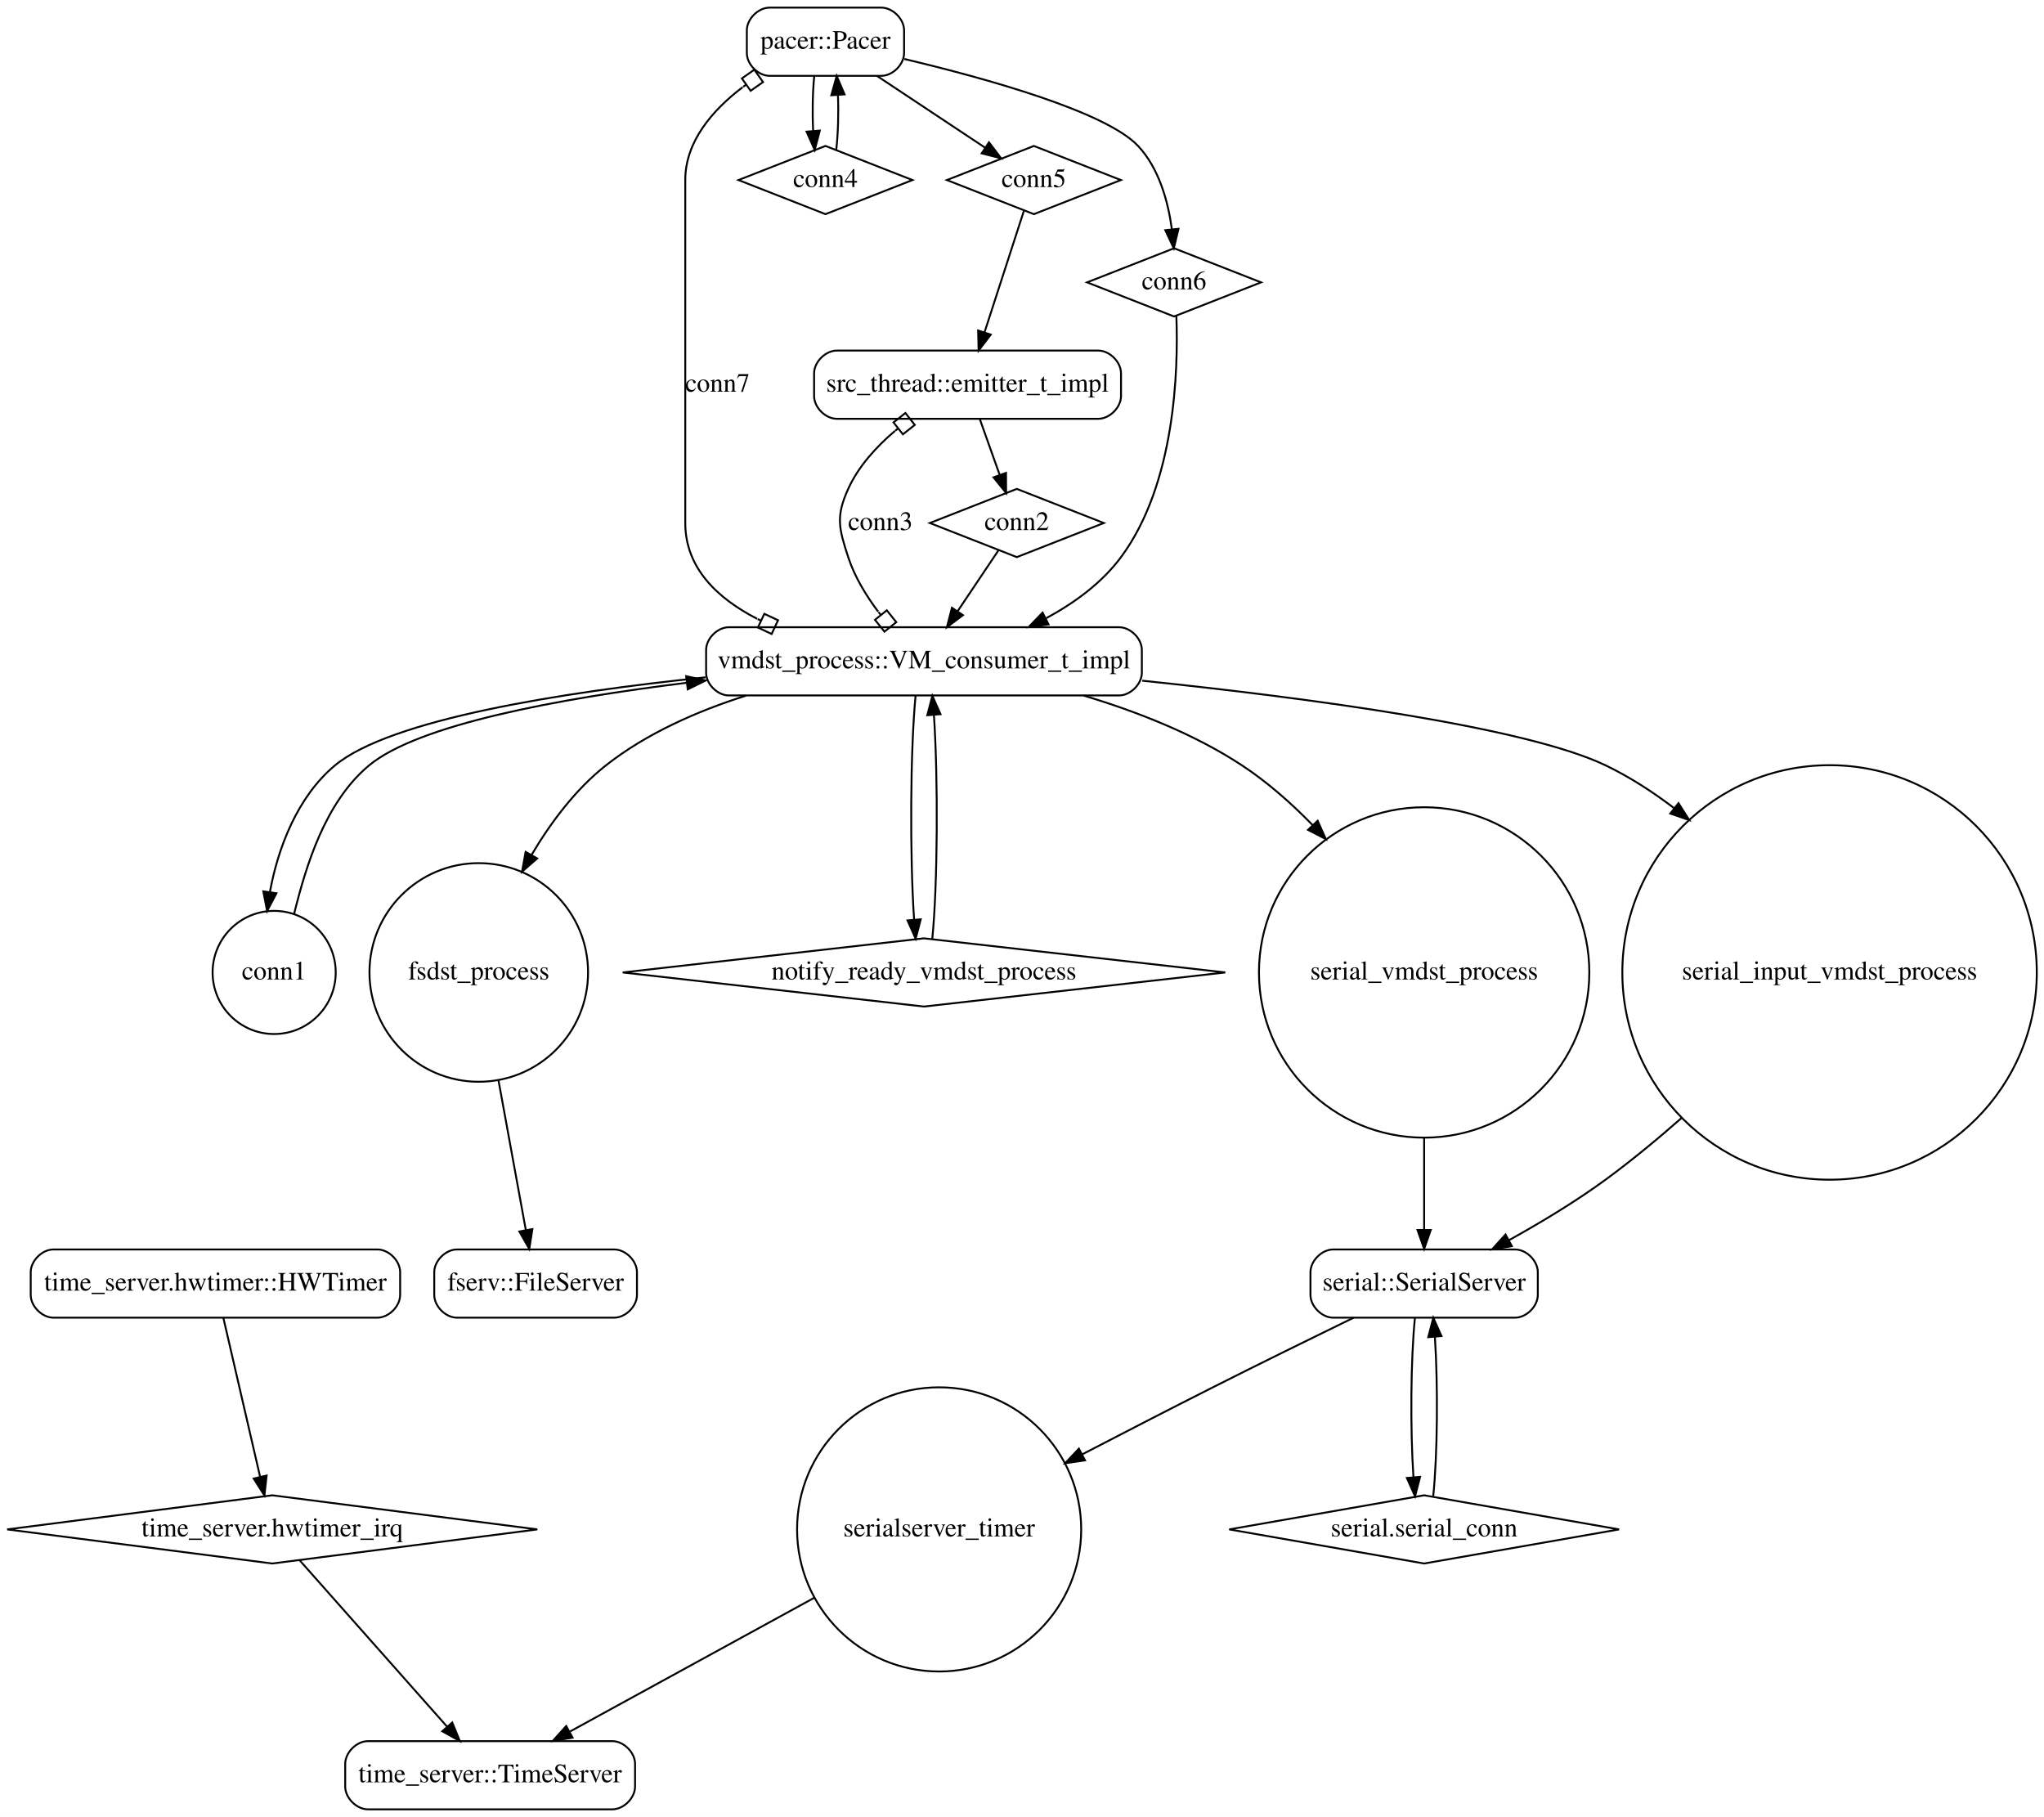
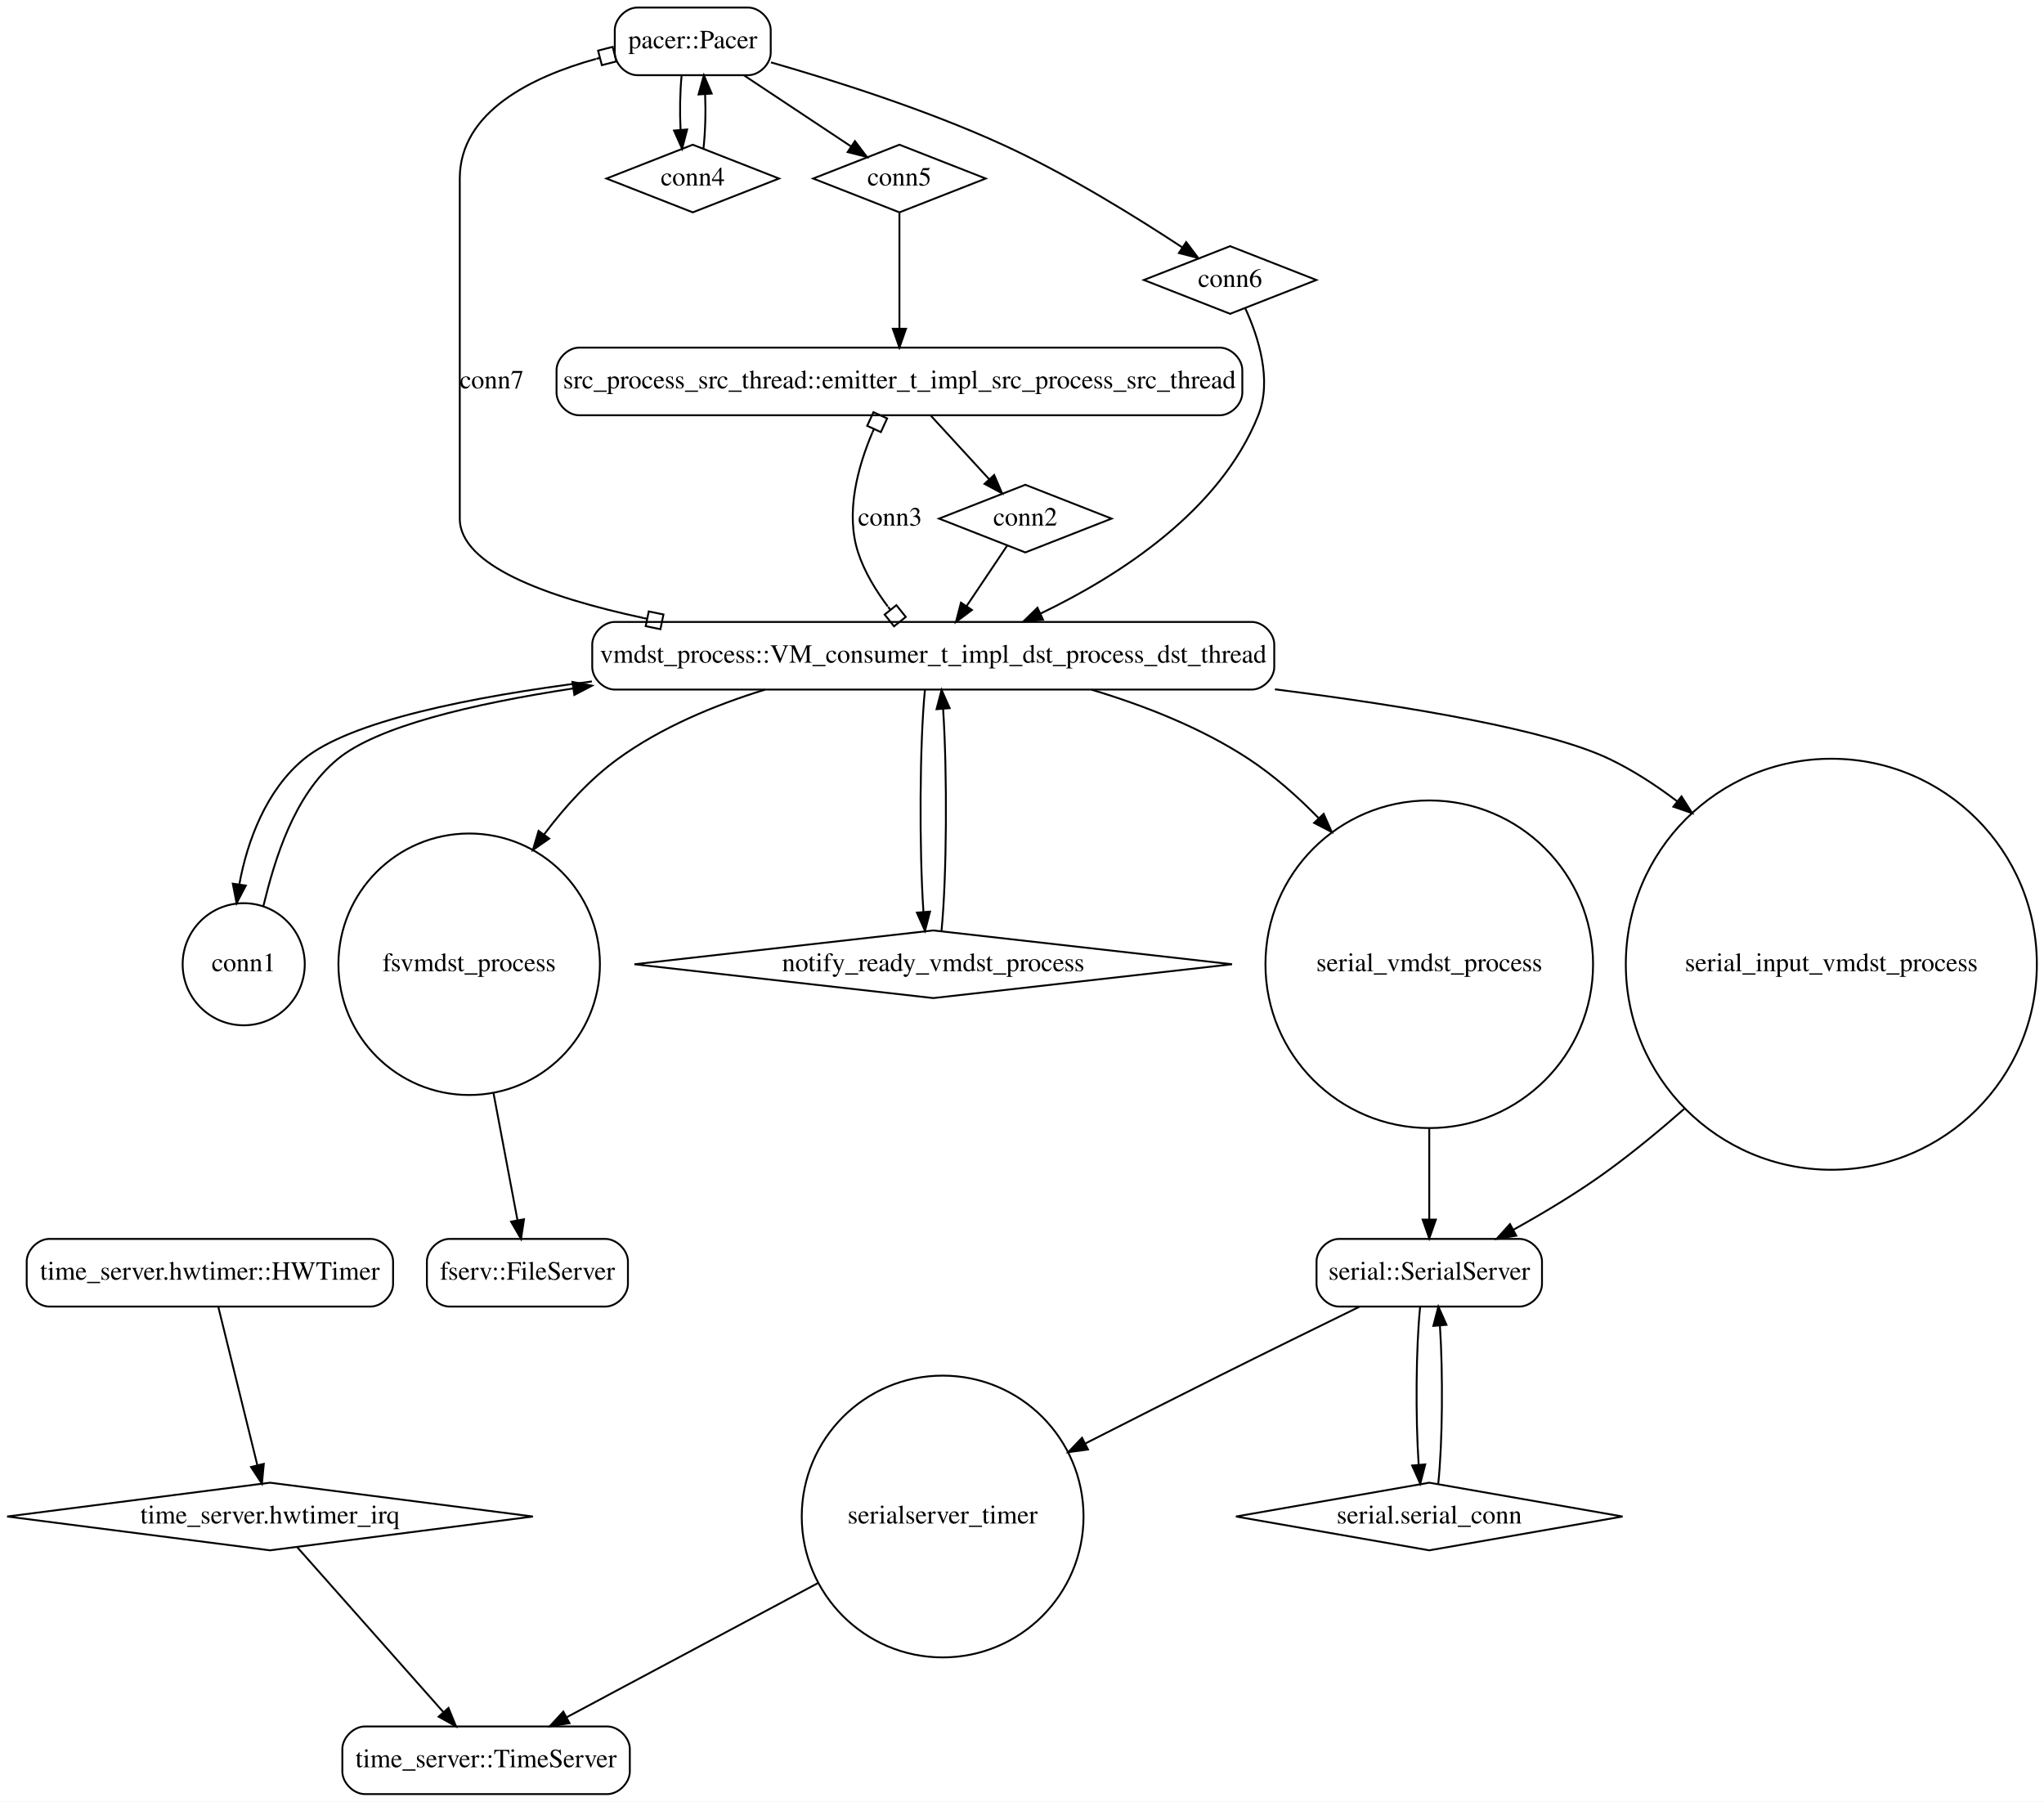
- <svg xmlns="http://www.w3.org/2000/svg" width="1079pt" height="959pt" viewBox="0.00 0.00 1078.90 958.87">
+ <svg xmlns="http://www.w3.org/2000/svg" width="1088pt" height="959pt" viewBox="0.00 0.00 1087.90 958.87">
  <g id="graph0" class="graph" transform="scale(1 1) rotate(0) translate(4 954.8674)">
-     <polygon fill="#ffffff" stroke="transparent" points="-4,4 -4,-954.867 1074.902,-954.867 1074.902,4 -4,4" />
+     <polygon fill="#ffffff" stroke="transparent" points="-4,4 -4,-954.867 1083.902,-954.867 1083.902,4 -4,4" />
    <g id="node1" class="node">
-       <path fill="none" stroke="#000000" d="M575.712,-769.867C575.712,-769.867 437.712,-769.867 437.712,-769.867 431.712,-769.867 425.712,-763.867 425.712,-757.867 425.712,-757.867 425.712,-745.867 425.712,-745.867 425.712,-739.867 431.712,-733.867 437.712,-733.867 437.712,-733.867 575.712,-733.867 575.712,-733.867 581.712,-733.867 587.712,-739.867 587.712,-745.867 587.712,-745.867 587.712,-757.867 587.712,-757.867 587.712,-763.867 581.712,-769.867 575.712,-769.867" />
-       <text text-anchor="middle" x="506.712" y="-748.167" font-family="Times,serif" font-size="14.00" fill="#000000">src_thread::emitter_t_impl</text>
+       <path fill="none" stroke="#000000" d="M645.212,-769.867C645.212,-769.867 304.212,-769.867 304.212,-769.867 298.212,-769.867 292.212,-763.867 292.212,-757.867 292.212,-757.867 292.212,-745.867 292.212,-745.867 292.212,-739.867 298.212,-733.867 304.212,-733.867 304.212,-733.867 645.212,-733.867 645.212,-733.867 651.212,-733.867 657.212,-739.867 657.212,-745.867 657.212,-745.867 657.212,-757.867 657.212,-757.867 657.212,-763.867 651.212,-769.867 645.212,-769.867" />
+       <text text-anchor="middle" x="474.712" y="-748.167" font-family="Times,serif" font-size="14.00" fill="#000000">src_process_src_thread::emitter_t_impl_src_process_src_thread</text>
    </g>
    <g id="node2" class="node">
-       <path fill="none" stroke="#000000" d="M586.712,-623.867C586.712,-623.867 380.712,-623.867 380.712,-623.867 374.712,-623.867 368.712,-617.867 368.712,-611.867 368.712,-611.867 368.712,-599.867 368.712,-599.867 368.712,-593.867 374.712,-587.867 380.712,-587.867 380.712,-587.867 586.712,-587.867 586.712,-587.867 592.712,-587.867 598.712,-593.867 598.712,-599.867 598.712,-599.867 598.712,-611.867 598.712,-611.867 598.712,-617.867 592.712,-623.867 586.712,-623.867" />
-       <text text-anchor="middle" x="483.712" y="-602.167" font-family="Times,serif" font-size="14.00" fill="#000000">vmdst_process::VM_consumer_t_impl</text>
+       <path fill="none" stroke="#000000" d="M662.212,-623.867C662.212,-623.867 323.212,-623.867 323.212,-623.867 317.212,-623.867 311.212,-617.867 311.212,-611.867 311.212,-611.867 311.212,-599.867 311.212,-599.867 311.212,-593.867 317.212,-587.867 323.212,-587.867 323.212,-587.867 662.212,-587.867 662.212,-587.867 668.212,-587.867 674.212,-593.867 674.212,-599.867 674.212,-599.867 674.212,-611.867 674.212,-611.867 674.212,-617.867 668.212,-623.867 662.212,-623.867" />
+       <text text-anchor="middle" x="492.712" y="-602.167" font-family="Times,serif" font-size="14.00" fill="#000000">vmdst_process::VM_consumer_t_impl_dst_process_dst_thread</text>
+     </g>
+     <g id="edge15" class="edge">
+       <path fill="none" stroke="#000000" d="M460.316,-724.674C452.558,-706.427 445.852,-681.962 452.712,-660.867 456.053,-650.594 462.115,-640.638 468.527,-632.085" />
+       <polygon fill="none" stroke="#000000" points="468.164,-732.186 460.893,-735.522 457.557,-728.251 464.828,-724.915 468.164,-732.186" />
+       <polyline fill="none" stroke="#000000" points="461.192,-726.583 460.358,-724.765 " />
+       <polygon fill="none" stroke="#000000" points="471.846,-621.54 478.091,-626.54 473.091,-632.785 466.846,-627.785 471.846,-621.54" />
+       <polyline fill="none" stroke="#000000" points="469.968,-630.285 468.718,-631.847 " />
+       <text text-anchor="middle" x="469.712" y="-675.167" font-family="Times,serif" font-size="14.00" fill="#000000">conn3</text>
+     </g>
+     <g id="node14" class="node">
+       <polygon fill="none" stroke="#000000" points="541.712,-696.867 495.796,-678.867 541.712,-660.867 587.628,-678.867 541.712,-696.867" />
+       <text text-anchor="middle" x="541.712" y="-675.167" font-family="Times,serif" font-size="14.00" fill="#000000">conn2</text>
+     </g>
+     <g id="edge13" class="edge">
+       <path fill="none" stroke="#000000" d="M491.274,-733.822C500.753,-723.494 512.688,-710.49 522.568,-699.725" />
+       <polygon fill="#000000" stroke="#000000" points="525.152,-702.086 529.335,-692.352 519.995,-697.353 525.152,-702.086" />
+     </g>
+     <g id="node8" class="node">
+       <ellipse fill="none" stroke="#000000" cx="125.712" cy="-441.677" rx="32.494" ry="32.494" />
+       <text text-anchor="middle" x="125.712" y="-437.977" font-family="Times,serif" font-size="14.00" fill="#000000">conn1</text>
+     </g>
+     <g id="edge1" class="edge">
+       <path fill="none" stroke="#000000" d="M311.039,-592.197C245.687,-583.925 182.072,-570.946 157.712,-550.867 137.772,-534.431 127.523,-507.248 123.374,-484.117" />
+       <polygon fill="#000000" stroke="#000000" points="126.829,-483.552 121.921,-474.162 119.902,-484.563 126.829,-483.552" />
+     </g>
+     <g id="node9" class="node">
+       <ellipse fill="none" stroke="#000000" cx="245.712" cy="-441.677" rx="69.588" ry="69.588" />
+       <text text-anchor="middle" x="245.712" y="-437.977" font-family="Times,serif" font-size="14.00" fill="#000000">fsvmdst_process</text>
+     </g>
+     <g id="edge3" class="edge">
+       <path fill="none" stroke="#000000" d="M403.158,-587.832C376.243,-579.551 347.767,-567.692 324.712,-550.867 309.881,-540.044 296.72,-525.597 285.598,-510.765" />
+       <polygon fill="#000000" stroke="#000000" points="288.324,-508.562 279.631,-502.506 282.65,-512.661 288.324,-508.562" />
+     </g>
+     <g id="node10" class="node">
+       <polygon fill="none" stroke="#000000" points="492.712,-459.677 333.683,-441.677 492.712,-423.677 651.74,-441.677 492.712,-459.677" />
+       <text text-anchor="middle" x="492.712" y="-437.977" font-family="Times,serif" font-size="14.00" fill="#000000">notify_ready_vmdst_process</text>
    </g>
    <g id="edge5" class="edge">
-       <path fill="none" stroke="#000000" d="M468.401,-727.474C458.5,-719.082 449.115,-708.758 443.712,-696.867 437.092,-682.301 438.764,-676.083 443.712,-660.867 447.053,-650.594 453.115,-640.638 459.527,-632.085" />
-       <polygon fill="none" stroke="#000000" points="478.865,-730.644 473.906,-736.921 467.628,-731.962 472.588,-725.684 478.865,-730.644" />
-       <polyline fill="none" stroke="#000000" points="470.108,-728.823 468.539,-727.583 " />
-       <polygon fill="none" stroke="#000000" points="462.846,-621.54 469.091,-626.54 464.091,-632.785 457.846,-627.785 462.846,-621.54" />
-       <polyline fill="none" stroke="#000000" points="460.968,-630.285 459.718,-631.847 " />
-       <text text-anchor="middle" x="460.712" y="-675.167" font-family="Times,serif" font-size="14.00" fill="#000000">conn3</text>
+       <path fill="none" stroke="#000000" d="M488.279,-587.669C485.479,-559.039 485.216,-503.278 487.492,-469.566" />
+       <polygon fill="#000000" stroke="#000000" points="490.992,-469.711 488.321,-459.458 484.016,-469.139 490.992,-469.711" />
    </g>
-     <g id="node9" class="node">
-       <polygon fill="none" stroke="#000000" points="532.712,-696.867 486.796,-678.867 532.712,-660.867 578.628,-678.867 532.712,-696.867" />
-       <text text-anchor="middle" x="532.712" y="-675.167" font-family="Times,serif" font-size="14.00" fill="#000000">conn2</text>
+     <g id="node12" class="node">
+       <ellipse fill="none" stroke="#000000" cx="756.712" cy="-441.677" rx="87.185" ry="87.185" />
+       <text text-anchor="middle" x="756.712" y="-437.977" font-family="Times,serif" font-size="14.00" fill="#000000">serial_vmdst_process</text>
    </g>
-     <g id="edge3" class="edge">
-       <path fill="none" stroke="#000000" d="M513.139,-733.822C516.309,-724.923 520.186,-714.037 523.651,-704.309" />
-       <polygon fill="#000000" stroke="#000000" points="527.007,-705.316 527.065,-694.721 520.413,-702.967 527.007,-705.316" />
-     </g>
-     <g id="node8" class="node">
-       <ellipse fill="none" stroke="#000000" cx="140.712" cy="-441.677" rx="32.494" ry="32.494" />
-       <text text-anchor="middle" x="140.712" y="-437.977" font-family="Times,serif" font-size="14.00" fill="#000000">conn1</text>
-     </g>
-     <g id="edge1" class="edge">
-       <path fill="none" stroke="#000000" d="M368.397,-597.416C292.445,-589.543 201.906,-575.252 172.712,-550.867 152.879,-534.302 142.631,-507.118 138.455,-484.02" />
-       <polygon fill="#000000" stroke="#000000" points="141.911,-483.463 136.989,-474.081 134.986,-484.485 141.911,-483.463" />
+     <g id="edge9" class="edge">
+       <path fill="none" stroke="#000000" d="M577.01,-587.798C605.099,-579.366 635.604,-567.425 660.712,-550.867 673.974,-542.122 686.518,-531.076 697.895,-519.391" />
+       <polygon fill="#000000" stroke="#000000" points="700.506,-521.723 704.823,-512.047 695.415,-516.919 700.506,-521.723" />
    </g>
    <g id="node13" class="node">
-       <ellipse fill="none" stroke="#000000" cx="248.712" cy="-441.677" rx="57.69" ry="57.69" />
-       <text text-anchor="middle" x="248.712" y="-437.977" font-family="Times,serif" font-size="14.00" fill="#000000">fsdst_process</text>
+       <ellipse fill="none" stroke="#000000" cx="970.712" cy="-441.677" rx="109.381" ry="109.381" />
+       <text text-anchor="middle" x="970.712" y="-437.977" font-family="Times,serif" font-size="14.00" fill="#000000">serial_input_vmdst_process</text>
    </g>
-     <g id="edge13" class="edge">
-       <path fill="none" stroke="#000000" d="M389.876,-587.798C363.985,-579.6 337.148,-567.795 315.712,-550.867 299.882,-538.367 286.859,-521.02 276.641,-503.829" />
-       <polygon fill="#000000" stroke="#000000" points="279.539,-501.843 271.554,-494.88 273.453,-505.303 279.539,-501.843" />
-     </g>
-     <g id="node14" class="node">
-       <polygon fill="none" stroke="#000000" points="483.712,-459.677 324.683,-441.677 483.712,-423.677 642.74,-441.677 483.712,-459.677" />
-       <text text-anchor="middle" x="483.712" y="-437.977" font-family="Times,serif" font-size="14.00" fill="#000000">notify_ready_vmdst_process</text>
-     </g>
-     <g id="edge15" class="edge">
-       <path fill="none" stroke="#000000" d="M479.279,-587.669C476.479,-559.039 476.216,-503.278 478.492,-469.566" />
-       <polygon fill="#000000" stroke="#000000" points="481.992,-469.711 479.321,-459.458 475.016,-469.139 481.992,-469.711" />
-     </g>
-     <g id="node16" class="node">
-       <ellipse fill="none" stroke="#000000" cx="747.712" cy="-441.677" rx="87.185" ry="87.185" />
-       <text text-anchor="middle" x="747.712" y="-437.977" font-family="Times,serif" font-size="14.00" fill="#000000">serial_vmdst_process</text>
-     </g>
-     <g id="edge19" class="edge">
-       <path fill="none" stroke="#000000" d="M568.01,-587.798C596.099,-579.366 626.604,-567.425 651.712,-550.867 664.974,-542.122 677.518,-531.076 688.895,-519.391" />
-       <polygon fill="#000000" stroke="#000000" points="691.506,-521.723 695.823,-512.047 686.415,-516.919 691.506,-521.723" />
-     </g>
-     <g id="node17" class="node">
-       <ellipse fill="none" stroke="#000000" cx="961.712" cy="-441.677" rx="109.381" ry="109.381" />
-       <text text-anchor="middle" x="961.712" y="-437.977" font-family="Times,serif" font-size="14.00" fill="#000000">serial_input_vmdst_process</text>
-     </g>
-     <g id="edge21" class="edge">
-       <path fill="none" stroke="#000000" d="M598.916,-595.653C687.444,-586.441 801.494,-571.215 843.712,-550.867 856.155,-544.87 868.197,-537.111 879.528,-528.496" />
-       <polygon fill="#000000" stroke="#000000" points="881.968,-531.028 887.648,-522.084 877.631,-525.534 881.968,-531.028" />
+     <g id="edge11" class="edge">
+       <path fill="none" stroke="#000000" d="M674.566,-588.013C746.946,-578.855 820.604,-566.343 852.712,-550.867 865.155,-544.87 877.197,-537.111 888.528,-528.496" />
+       <polygon fill="#000000" stroke="#000000" points="890.968,-531.028 896.648,-522.084 886.631,-525.534 890.968,-531.028" />
    </g>
    <g id="node3" class="node">
-       <path fill="none" stroke="#000000" d="M461.212,-950.867C461.212,-950.867 402.212,-950.867 402.212,-950.867 396.212,-950.867 390.212,-944.867 390.212,-938.867 390.212,-938.867 390.212,-926.867 390.212,-926.867 390.212,-920.867 396.212,-914.867 402.212,-914.867 402.212,-914.867 461.212,-914.867 461.212,-914.867 467.212,-914.867 473.212,-920.867 473.212,-926.867 473.212,-926.867 473.212,-938.867 473.212,-938.867 473.212,-944.867 467.212,-950.867 461.212,-950.867" />
-       <text text-anchor="middle" x="431.712" y="-929.167" font-family="Times,serif" font-size="14.00" fill="#000000">pacer::Pacer</text>
+       <path fill="none" stroke="#000000" d="M318.212,-295.487C318.212,-295.487 235.212,-295.487 235.212,-295.487 229.212,-295.487 223.212,-289.487 223.212,-283.487 223.212,-283.487 223.212,-271.487 223.212,-271.487 223.212,-265.487 229.212,-259.487 235.212,-259.487 235.212,-259.487 318.212,-259.487 318.212,-259.487 324.212,-259.487 330.212,-265.487 330.212,-271.487 330.212,-271.487 330.212,-283.487 330.212,-283.487 330.212,-289.487 324.212,-295.487 318.212,-295.487" />
+       <text text-anchor="middle" x="276.712" y="-273.787" font-family="Times,serif" font-size="14.00" fill="#000000">fserv::FileServer</text>
    </g>
-     <g id="edge12" class="edge">
-       <path fill="none" stroke="#000000" d="M387.984,-908.877C371.979,-896.698 357.712,-880.153 357.712,-859.867 357.712,-859.867 357.712,-859.867 357.712,-678.867 357.712,-655.308 374.408,-639.228 395.644,-628.303" />
-       <polygon fill="none" stroke="#000000" points="398.751,-911.576 394.14,-918.113 387.603,-913.503 392.213,-906.965 398.751,-911.576" />
-       <polyline fill="none" stroke="#000000" points="389.908,-910.234 388.274,-909.081 " />
-       <polygon fill="none" stroke="#000000" points="403.293,-620.308 406.684,-627.553 399.438,-630.944 396.047,-623.699 403.293,-620.308" />
-       <polyline fill="none" stroke="#000000" points="397.742,-627.322 395.931,-628.169 " />
-       <text text-anchor="middle" x="374.712" y="-748.167" font-family="Times,serif" font-size="14.00" fill="#000000">conn7</text>
-     </g>
-     <g id="node10" class="node">
-       <polygon fill="none" stroke="#000000" points="431.712,-877.867 385.796,-859.867 431.712,-841.867 477.628,-859.867 431.712,-877.867" />
-       <text text-anchor="middle" x="431.712" y="-856.167" font-family="Times,serif" font-size="14.00" fill="#000000">conn4</text>
-     </g>
-     <g id="edge6" class="edge">
-       <path fill="none" stroke="#000000" d="M425.796,-914.822C424.934,-906.11 424.74,-895.495 425.214,-885.925" />
-       <polygon fill="#000000" stroke="#000000" points="428.721,-885.969 426.032,-875.721 421.744,-885.41 428.721,-885.969" />
+     <g id="node4" class="node">
+       <path fill="none" stroke="#000000" d="M804.712,-295.487C804.712,-295.487 708.712,-295.487 708.712,-295.487 702.712,-295.487 696.712,-289.487 696.712,-283.487 696.712,-283.487 696.712,-271.487 696.712,-271.487 696.712,-265.487 702.712,-259.487 708.712,-259.487 708.712,-259.487 804.712,-259.487 804.712,-259.487 810.712,-259.487 816.712,-265.487 816.712,-271.487 816.712,-271.487 816.712,-283.487 816.712,-283.487 816.712,-289.487 810.712,-295.487 804.712,-295.487" />
+       <text text-anchor="middle" x="756.712" y="-273.787" font-family="Times,serif" font-size="14.00" fill="#000000">serial::SerialServer</text>
    </g>
    <g id="node11" class="node">
-       <polygon fill="none" stroke="#000000" points="541.712,-877.867 495.796,-859.867 541.712,-841.867 587.628,-859.867 541.712,-877.867" />
-       <text text-anchor="middle" x="541.712" y="-856.167" font-family="Times,serif" font-size="14.00" fill="#000000">conn5</text>
+       <ellipse fill="none" stroke="#000000" cx="497.712" cy="-147.743" rx="74.987" ry="74.987" />
+       <text text-anchor="middle" x="497.712" y="-144.043" font-family="Times,serif" font-size="14.00" fill="#000000">serialserver_timer</text>
    </g>
-     <g id="edge8" class="edge">
-       <path fill="none" stroke="#000000" d="M458.903,-914.822C476.348,-903.245 498.859,-888.306 516.005,-876.927" />
-       <polygon fill="#000000" stroke="#000000" points="518.031,-879.783 524.428,-871.338 514.16,-873.951 518.031,-879.783" />
+     <g id="edge7" class="edge">
+       <path fill="none" stroke="#000000" d="M719.569,-259.408C697.734,-248.739 669.612,-234.93 644.712,-222.487 621.537,-210.906 596.38,-198.173 573.536,-186.55" />
+       <polygon fill="#000000" stroke="#000000" points="575.071,-183.404 564.571,-181.986 571.894,-189.642 575.071,-183.404" />
    </g>
-     <g id="node12" class="node">
-       <polygon fill="none" stroke="#000000" points="615.712,-823.867 569.796,-805.867 615.712,-787.867 661.628,-805.867 615.712,-823.867" />
-       <text text-anchor="middle" x="615.712" y="-802.167" font-family="Times,serif" font-size="14.00" fill="#000000">conn6</text>
+     <g id="node18" class="node">
+       <polygon fill="none" stroke="#000000" points="756.712,-165.743 653.821,-147.743 756.712,-129.743 859.603,-147.743 756.712,-165.743" />
+       <text text-anchor="middle" x="756.712" y="-144.043" font-family="Times,serif" font-size="14.00" fill="#000000">serial.serial_conn</text>
    </g>
-     <g id="edge10" class="edge">
-       <path fill="none" stroke="#000000" d="M473.368,-923.753C516.435,-913.525 579.719,-895.98 596.712,-877.867 607.745,-866.108 612.537,-848.716 614.551,-833.972" />
-       <polygon fill="#000000" stroke="#000000" points="618.053,-834.123 615.576,-823.822 611.088,-833.419 618.053,-834.123" />
-     </g>
-     <g id="node4" class="node">
-       <path fill="none" stroke="#000000" d="M320.212,-295.487C320.212,-295.487 237.212,-295.487 237.212,-295.487 231.212,-295.487 225.212,-289.487 225.212,-283.487 225.212,-283.487 225.212,-271.487 225.212,-271.487 225.212,-265.487 231.212,-259.487 237.212,-259.487 237.212,-259.487 320.212,-259.487 320.212,-259.487 326.212,-259.487 332.212,-265.487 332.212,-271.487 332.212,-271.487 332.212,-283.487 332.212,-283.487 332.212,-289.487 326.212,-295.487 320.212,-295.487" />
-       <text text-anchor="middle" x="278.712" y="-273.787" font-family="Times,serif" font-size="14.00" fill="#000000">fserv::FileServer</text>
+     <g id="edge23" class="edge">
+       <path fill="none" stroke="#000000" d="M751.867,-259.447C749.627,-237.635 749.362,-200.7 751.072,-175.312" />
+       <polygon fill="#000000" stroke="#000000" points="754.571,-175.475 751.926,-165.216 747.596,-174.885 754.571,-175.475" />
    </g>
    <g id="node5" class="node">
-       <path fill="none" stroke="#000000" d="M795.712,-295.487C795.712,-295.487 699.712,-295.487 699.712,-295.487 693.712,-295.487 687.712,-289.487 687.712,-283.487 687.712,-283.487 687.712,-271.487 687.712,-271.487 687.712,-265.487 693.712,-259.487 699.712,-259.487 699.712,-259.487 795.712,-259.487 795.712,-259.487 801.712,-259.487 807.712,-265.487 807.712,-271.487 807.712,-271.487 807.712,-283.487 807.712,-283.487 807.712,-289.487 801.712,-295.487 795.712,-295.487" />
-       <text text-anchor="middle" x="747.712" y="-273.787" font-family="Times,serif" font-size="14.00" fill="#000000">serial::SerialServer</text>
-     </g>
-     <g id="node15" class="node">
-       <ellipse fill="none" stroke="#000000" cx="491.712" cy="-147.743" rx="74.987" ry="74.987" />
-       <text text-anchor="middle" x="491.712" y="-144.043" font-family="Times,serif" font-size="14.00" fill="#000000">serialserver_timer</text>
-     </g>
-     <g id="edge17" class="edge">
-       <path fill="none" stroke="#000000" d="M710.531,-259.485C688.682,-248.843 660.56,-235.034 635.712,-222.487 613.393,-211.216 589.237,-198.774 567.203,-187.329" />
-       <polygon fill="#000000" stroke="#000000" points="568.714,-184.17 558.227,-182.661 565.484,-190.38 568.714,-184.17" />
-     </g>
-     <g id="node18" class="node">
-       <polygon fill="none" stroke="#000000" points="747.712,-165.743 644.821,-147.743 747.712,-129.743 850.603,-147.743 747.712,-165.743" />
-       <text text-anchor="middle" x="747.712" y="-144.043" font-family="Times,serif" font-size="14.00" fill="#000000">serial.serial_conn</text>
-     </g>
-     <g id="edge23" class="edge">
-       <path fill="none" stroke="#000000" d="M742.867,-259.447C740.627,-237.635 740.362,-200.7 742.072,-175.312" />
-       <polygon fill="#000000" stroke="#000000" points="745.571,-175.475 742.926,-165.216 738.596,-174.885 745.571,-175.475" />
-     </g>
-     <g id="node6" class="node">
      <path fill="none" stroke="#000000" d="M319.212,-36C319.212,-36 190.212,-36 190.212,-36 184.212,-36 178.212,-30 178.212,-24 178.212,-24 178.212,-12 178.212,-12 178.212,-6 184.212,0 190.212,0 190.212,0 319.212,0 319.212,0 325.212,0 331.212,-6 331.212,-12 331.212,-12 331.212,-24 331.212,-24 331.212,-30 325.212,-36 319.212,-36" />
      <text text-anchor="middle" x="254.712" y="-14.3" font-family="Times,serif" font-size="14.00" fill="#000000">time_server::TimeServer</text>
    </g>
+     <g id="node6" class="node">
+       <path fill="none" stroke="#000000" d="M394.212,-950.867C394.212,-950.867 335.212,-950.867 335.212,-950.867 329.212,-950.867 323.212,-944.867 323.212,-938.867 323.212,-938.867 323.212,-926.867 323.212,-926.867 323.212,-920.867 329.212,-914.867 335.212,-914.867 335.212,-914.867 394.212,-914.867 394.212,-914.867 400.212,-914.867 406.212,-920.867 406.212,-926.867 406.212,-926.867 406.212,-938.867 406.212,-938.867 406.212,-944.867 400.212,-950.867 394.212,-950.867" />
+       <text text-anchor="middle" x="364.712" y="-929.167" font-family="Times,serif" font-size="14.00" fill="#000000">pacer::Pacer</text>
+     </g>
+     <g id="edge22" class="edge">
+       <path fill="none" stroke="#000000" d="M313.159,-923.523C279.101,-914.036 240.712,-895.451 240.712,-859.867 240.712,-859.867 240.712,-859.867 240.712,-678.867 240.712,-654.104 286.173,-637.207 338.477,-625.962" />
+       <polygon fill="none" stroke="#000000" points="324.073,-922.201 322.08,-929.948 314.332,-927.955 316.325,-920.208 324.073,-922.201" />
+       <polyline fill="none" stroke="#000000" points="315.329,-924.082 313.392,-923.583 " />
+       <polygon fill="none" stroke="#000000" points="347.503,-620.01 349.124,-627.845 341.29,-629.465 339.669,-621.631 347.503,-620.01" />
+       <polyline fill="none" stroke="#000000" points="340.479,-625.548 338.521,-625.953 " />
+       <text text-anchor="middle" x="257.712" y="-748.167" font-family="Times,serif" font-size="14.00" fill="#000000">conn7</text>
+     </g>
+     <g id="node15" class="node">
+       <polygon fill="none" stroke="#000000" points="364.712,-877.867 318.796,-859.867 364.712,-841.867 410.628,-859.867 364.712,-877.867" />
+       <text text-anchor="middle" x="364.712" y="-856.167" font-family="Times,serif" font-size="14.00" fill="#000000">conn4</text>
+     </g>
+     <g id="edge16" class="edge">
+       <path fill="none" stroke="#000000" d="M358.796,-914.822C357.934,-906.11 357.74,-895.495 358.214,-885.925" />
+       <polygon fill="#000000" stroke="#000000" points="361.721,-885.969 359.032,-875.721 354.744,-885.41 361.721,-885.969" />
+     </g>
+     <g id="node16" class="node">
+       <polygon fill="none" stroke="#000000" points="474.712,-877.867 428.796,-859.867 474.712,-841.867 520.628,-859.867 474.712,-877.867" />
+       <text text-anchor="middle" x="474.712" y="-856.167" font-family="Times,serif" font-size="14.00" fill="#000000">conn5</text>
+     </g>
+     <g id="edge18" class="edge">
+       <path fill="none" stroke="#000000" d="M391.903,-914.822C409.348,-903.245 431.859,-888.306 449.005,-876.927" />
+       <polygon fill="#000000" stroke="#000000" points="451.031,-879.783 457.428,-871.338 447.161,-873.951 451.031,-879.783" />
+     </g>
+     <g id="node17" class="node">
+       <polygon fill="none" stroke="#000000" points="650.712,-823.867 604.796,-805.867 650.712,-787.867 696.628,-805.867 650.712,-823.867" />
+       <text text-anchor="middle" x="650.712" y="-802.167" font-family="Times,serif" font-size="14.00" fill="#000000">conn6</text>
+     </g>
+     <g id="edge20" class="edge">
+       <path fill="none" stroke="#000000" d="M406.337,-921.691C440.279,-911.943 489.077,-896.467 529.712,-877.867 564.203,-862.08 601.338,-838.977 625.24,-823.228" />
+       <polygon fill="#000000" stroke="#000000" points="627.335,-826.038 633.719,-817.583 623.455,-820.212 627.335,-826.038" />
+     </g>
    <g id="node7" class="node">
-       <path fill="none" stroke="#000000" d="M195.212,-295.487C195.212,-295.487 24.212,-295.487 24.212,-295.487 18.212,-295.487 12.212,-289.487 12.212,-283.487 12.212,-283.487 12.212,-271.487 12.212,-271.487 12.212,-265.487 18.212,-259.487 24.212,-259.487 24.212,-259.487 195.212,-259.487 195.212,-259.487 201.212,-259.487 207.212,-265.487 207.212,-271.487 207.212,-271.487 207.212,-283.487 207.212,-283.487 207.212,-289.487 201.212,-295.487 195.212,-295.487" />
-       <text text-anchor="middle" x="109.712" y="-273.787" font-family="Times,serif" font-size="14.00" fill="#000000">time_server.hwtimer::HWTimer</text>
+       <path fill="none" stroke="#000000" d="M193.212,-295.487C193.212,-295.487 22.212,-295.487 22.212,-295.487 16.212,-295.487 10.212,-289.487 10.212,-283.487 10.212,-283.487 10.212,-271.487 10.212,-271.487 10.212,-265.487 16.212,-259.487 22.212,-259.487 22.212,-259.487 193.212,-259.487 193.212,-259.487 199.212,-259.487 205.212,-265.487 205.212,-271.487 205.212,-271.487 205.212,-283.487 205.212,-283.487 205.212,-289.487 199.212,-295.487 193.212,-295.487" />
+       <text text-anchor="middle" x="107.712" y="-273.787" font-family="Times,serif" font-size="14.00" fill="#000000">time_server.hwtimer::HWTimer</text>
    </g>
    <g id="node19" class="node">
      <polygon fill="none" stroke="#000000" points="139.712,-165.743 -.212,-147.743 139.712,-129.743 279.636,-147.743 139.712,-165.743" />
      <text text-anchor="middle" x="139.712" y="-144.043" font-family="Times,serif" font-size="14.00" fill="#000000">time_server.hwtimer_irq</text>
    </g>
    <g id="edge25" class="edge">
-       <path fill="none" stroke="#000000" d="M113.883,-259.447C118.921,-237.66 127.447,-200.785 133.317,-175.399" />
-       <polygon fill="#000000" stroke="#000000" points="136.733,-176.162 135.576,-165.63 129.913,-174.585 136.733,-176.162" />
+       <path fill="none" stroke="#000000" d="M112.161,-259.447C117.565,-237.538 126.732,-200.37 132.996,-174.973" />
+       <polygon fill="#000000" stroke="#000000" points="136.406,-175.763 135.403,-165.216 129.61,-174.087 136.406,-175.763" />
    </g>
    <g id="edge2" class="edge">
-       <path fill="none" stroke="#000000" d="M151.302,-472.821C157.466,-497.71 167.556,-531.526 190.712,-550.867 216.632,-572.518 290.912,-586.211 358.221,-594.52" />
-       <polygon fill="#000000" stroke="#000000" points="358.178,-598.04 368.524,-595.758 359.012,-591.09 358.178,-598.04" />
+       <path fill="none" stroke="#000000" d="M136.175,-472.649C142.293,-497.609 152.352,-531.613 175.712,-550.867 196.664,-568.137 246.656,-580.154 300.908,-588.442" />
+       <polygon fill="#000000" stroke="#000000" points="300.676,-591.946 311.081,-589.947 301.701,-585.022 300.676,-591.946" />
    </g>
    <g id="edge4" class="edge">
-       <path fill="none" stroke="#000000" d="M523.031,-664.445C516.869,-655.265 508.703,-643.1 501.411,-632.235" />
-       <polygon fill="#000000" stroke="#000000" points="504.284,-630.235 495.805,-623.883 498.472,-634.137 504.284,-630.235" />
+       <path fill="none" stroke="#000000" d="M258.679,-372.997C263.166,-349.233 267.944,-323.927 271.454,-305.338" />
+       <polygon fill="#000000" stroke="#000000" points="274.896,-305.969 273.312,-295.493 268.018,-304.67 274.896,-305.969" />
    </g>
-     <g id="edge7" class="edge">
-       <path fill="none" stroke="#000000" d="M437.392,-875.721C438.378,-884.176 438.683,-894.834 438.305,-904.648" />
-       <polygon fill="#000000" stroke="#000000" points="434.8,-904.612 437.628,-914.822 441.784,-905.077 434.8,-904.612" />
+     <g id="edge6" class="edge">
+       <path fill="none" stroke="#000000" d="M497.103,-459.458C499.929,-487.821 500.216,-543.557 497.964,-577.482" />
+       <polygon fill="#000000" stroke="#000000" points="494.458,-577.42 497.144,-587.669 501.436,-577.982 494.458,-577.42" />
    </g>
-     <g id="edge9" class="edge">
-       <path fill="none" stroke="#000000" d="M536.396,-843.465C530.899,-826.503 522.219,-799.717 515.662,-779.484" />
-       <polygon fill="#000000" stroke="#000000" points="518.958,-778.302 512.545,-769.868 512.299,-780.46 518.958,-778.302" />
+     <g id="edge8" class="edge">
+       <path fill="none" stroke="#000000" d="M431.632,-112.462C389.006,-89.703 334.798,-60.76 297.688,-40.946" />
+       <polygon fill="#000000" stroke="#000000" points="299.109,-37.737 288.639,-36.115 295.812,-43.912 299.109,-37.737" />
    </g>
-     <g id="edge11" class="edge">
-       <path fill="none" stroke="#000000" d="M616.926,-788.341C618.036,-759.005 616.25,-699.393 587.712,-660.867 577.644,-647.276 563.207,-636.722 548.281,-628.663" />
-       <polygon fill="#000000" stroke="#000000" points="549.464,-625.34 538.959,-623.963 546.312,-631.59 549.464,-625.34" />
+     <g id="edge10" class="edge">
+       <path fill="none" stroke="#000000" d="M756.712,-354.294C756.712,-336.769 756.712,-319.567 756.712,-305.9" />
+       <polygon fill="#000000" stroke="#000000" points="760.212,-305.758 756.712,-295.758 753.212,-305.758 760.212,-305.758" />
+     </g>
+     <g id="edge12" class="edge">
+       <path fill="none" stroke="#000000" d="M892.856,-365.101C879.862,-353.664 866.21,-342.4 852.712,-332.487 836.776,-320.783 818.134,-309.599 801.538,-300.408" />
+       <polygon fill="#000000" stroke="#000000" points="803.016,-297.228 792.56,-295.517 799.667,-303.375 803.016,-297.228" />
    </g>
    <g id="edge14" class="edge">
-       <path fill="none" stroke="#000000" d="M259.12,-384.712C264.007,-357.968 269.613,-327.285 273.573,-305.613" />
-       <polygon fill="#000000" stroke="#000000" points="277.02,-306.221 275.374,-295.755 270.134,-304.962 277.02,-306.221" />
+       <path fill="none" stroke="#000000" d="M532.031,-664.445C525.869,-655.265 517.703,-643.1 510.411,-632.235" />
+       <polygon fill="#000000" stroke="#000000" points="513.284,-630.235 504.805,-623.883 507.472,-634.137 513.284,-630.235" />
    </g>
-     <g id="edge16" class="edge">
-       <path fill="none" stroke="#000000" d="M488.103,-459.458C490.929,-487.821 491.216,-543.557 488.964,-577.482" />
-       <polygon fill="#000000" stroke="#000000" points="485.458,-577.42 488.144,-587.669 492.436,-577.982 485.458,-577.42" />
+     <g id="edge17" class="edge">
+       <path fill="none" stroke="#000000" d="M370.392,-875.721C371.378,-884.176 371.683,-894.834 371.305,-904.648" />
+       <polygon fill="#000000" stroke="#000000" points="367.8,-904.612 370.628,-914.822 374.784,-905.077 367.8,-904.612" />
    </g>
-     <g id="edge18" class="edge">
-       <path fill="none" stroke="#000000" d="M426.009,-111.775C384.762,-89.195 332.788,-60.742 296.968,-41.133" />
-       <polygon fill="#000000" stroke="#000000" points="298.223,-37.83 287.771,-36.098 294.862,-43.97 298.223,-37.83" />
+     <g id="edge19" class="edge">
+       <path fill="none" stroke="#000000" d="M474.712,-841.547C474.712,-824.688 474.712,-799.433 474.712,-780.014" />
+       <polygon fill="#000000" stroke="#000000" points="478.212,-779.918 474.712,-769.918 471.212,-779.918 478.212,-779.918" />
    </g>
-     <g id="edge20" class="edge">
-       <path fill="none" stroke="#000000" d="M747.712,-354.294C747.712,-336.769 747.712,-319.567 747.712,-305.9" />
-       <polygon fill="#000000" stroke="#000000" points="751.212,-305.758 747.712,-295.758 744.212,-305.758 751.212,-305.758" />
-     </g>
-     <g id="edge22" class="edge">
-       <path fill="none" stroke="#000000" d="M883.856,-365.101C870.862,-353.664 857.21,-342.4 843.712,-332.487 827.776,-320.783 809.134,-309.599 792.538,-300.408" />
-       <polygon fill="#000000" stroke="#000000" points="794.016,-297.228 783.56,-295.517 790.667,-303.375 794.016,-297.228" />
+     <g id="edge21" class="edge">
+       <path fill="none" stroke="#000000" d="M658.773,-790.815C665.612,-775.937 673.216,-752.731 665.712,-733.867 645.512,-683.089 591.919,-648.551 549.686,-628.271" />
+       <polygon fill="#000000" stroke="#000000" points="551.134,-625.084 540.591,-624.036 548.179,-631.43 551.134,-625.084" />
    </g>
    <g id="edge24" class="edge">
-       <path fill="none" stroke="#000000" d="M752.498,-165.216C754.772,-186.761 755.071,-223.663 753.396,-249.251" />
-       <polygon fill="#000000" stroke="#000000" points="749.889,-249.193 752.557,-259.447 756.865,-249.767 749.889,-249.193" />
+       <path fill="none" stroke="#000000" d="M761.498,-165.216C763.772,-186.761 764.071,-223.663 762.396,-249.251" />
+       <polygon fill="#000000" stroke="#000000" points="758.889,-249.193 761.557,-259.447 765.865,-249.767 758.889,-249.193" />
    </g>
    <g id="edge26" class="edge">
      <path fill="none" stroke="#000000" d="M154.044,-131.574C173.579,-109.535 208.778,-69.823 231.946,-43.685" />
      <polygon fill="#000000" stroke="#000000" points="234.705,-45.849 238.719,-36.044 229.466,-41.205 234.705,-45.849" />
    </g>
  </g>
</svg>
